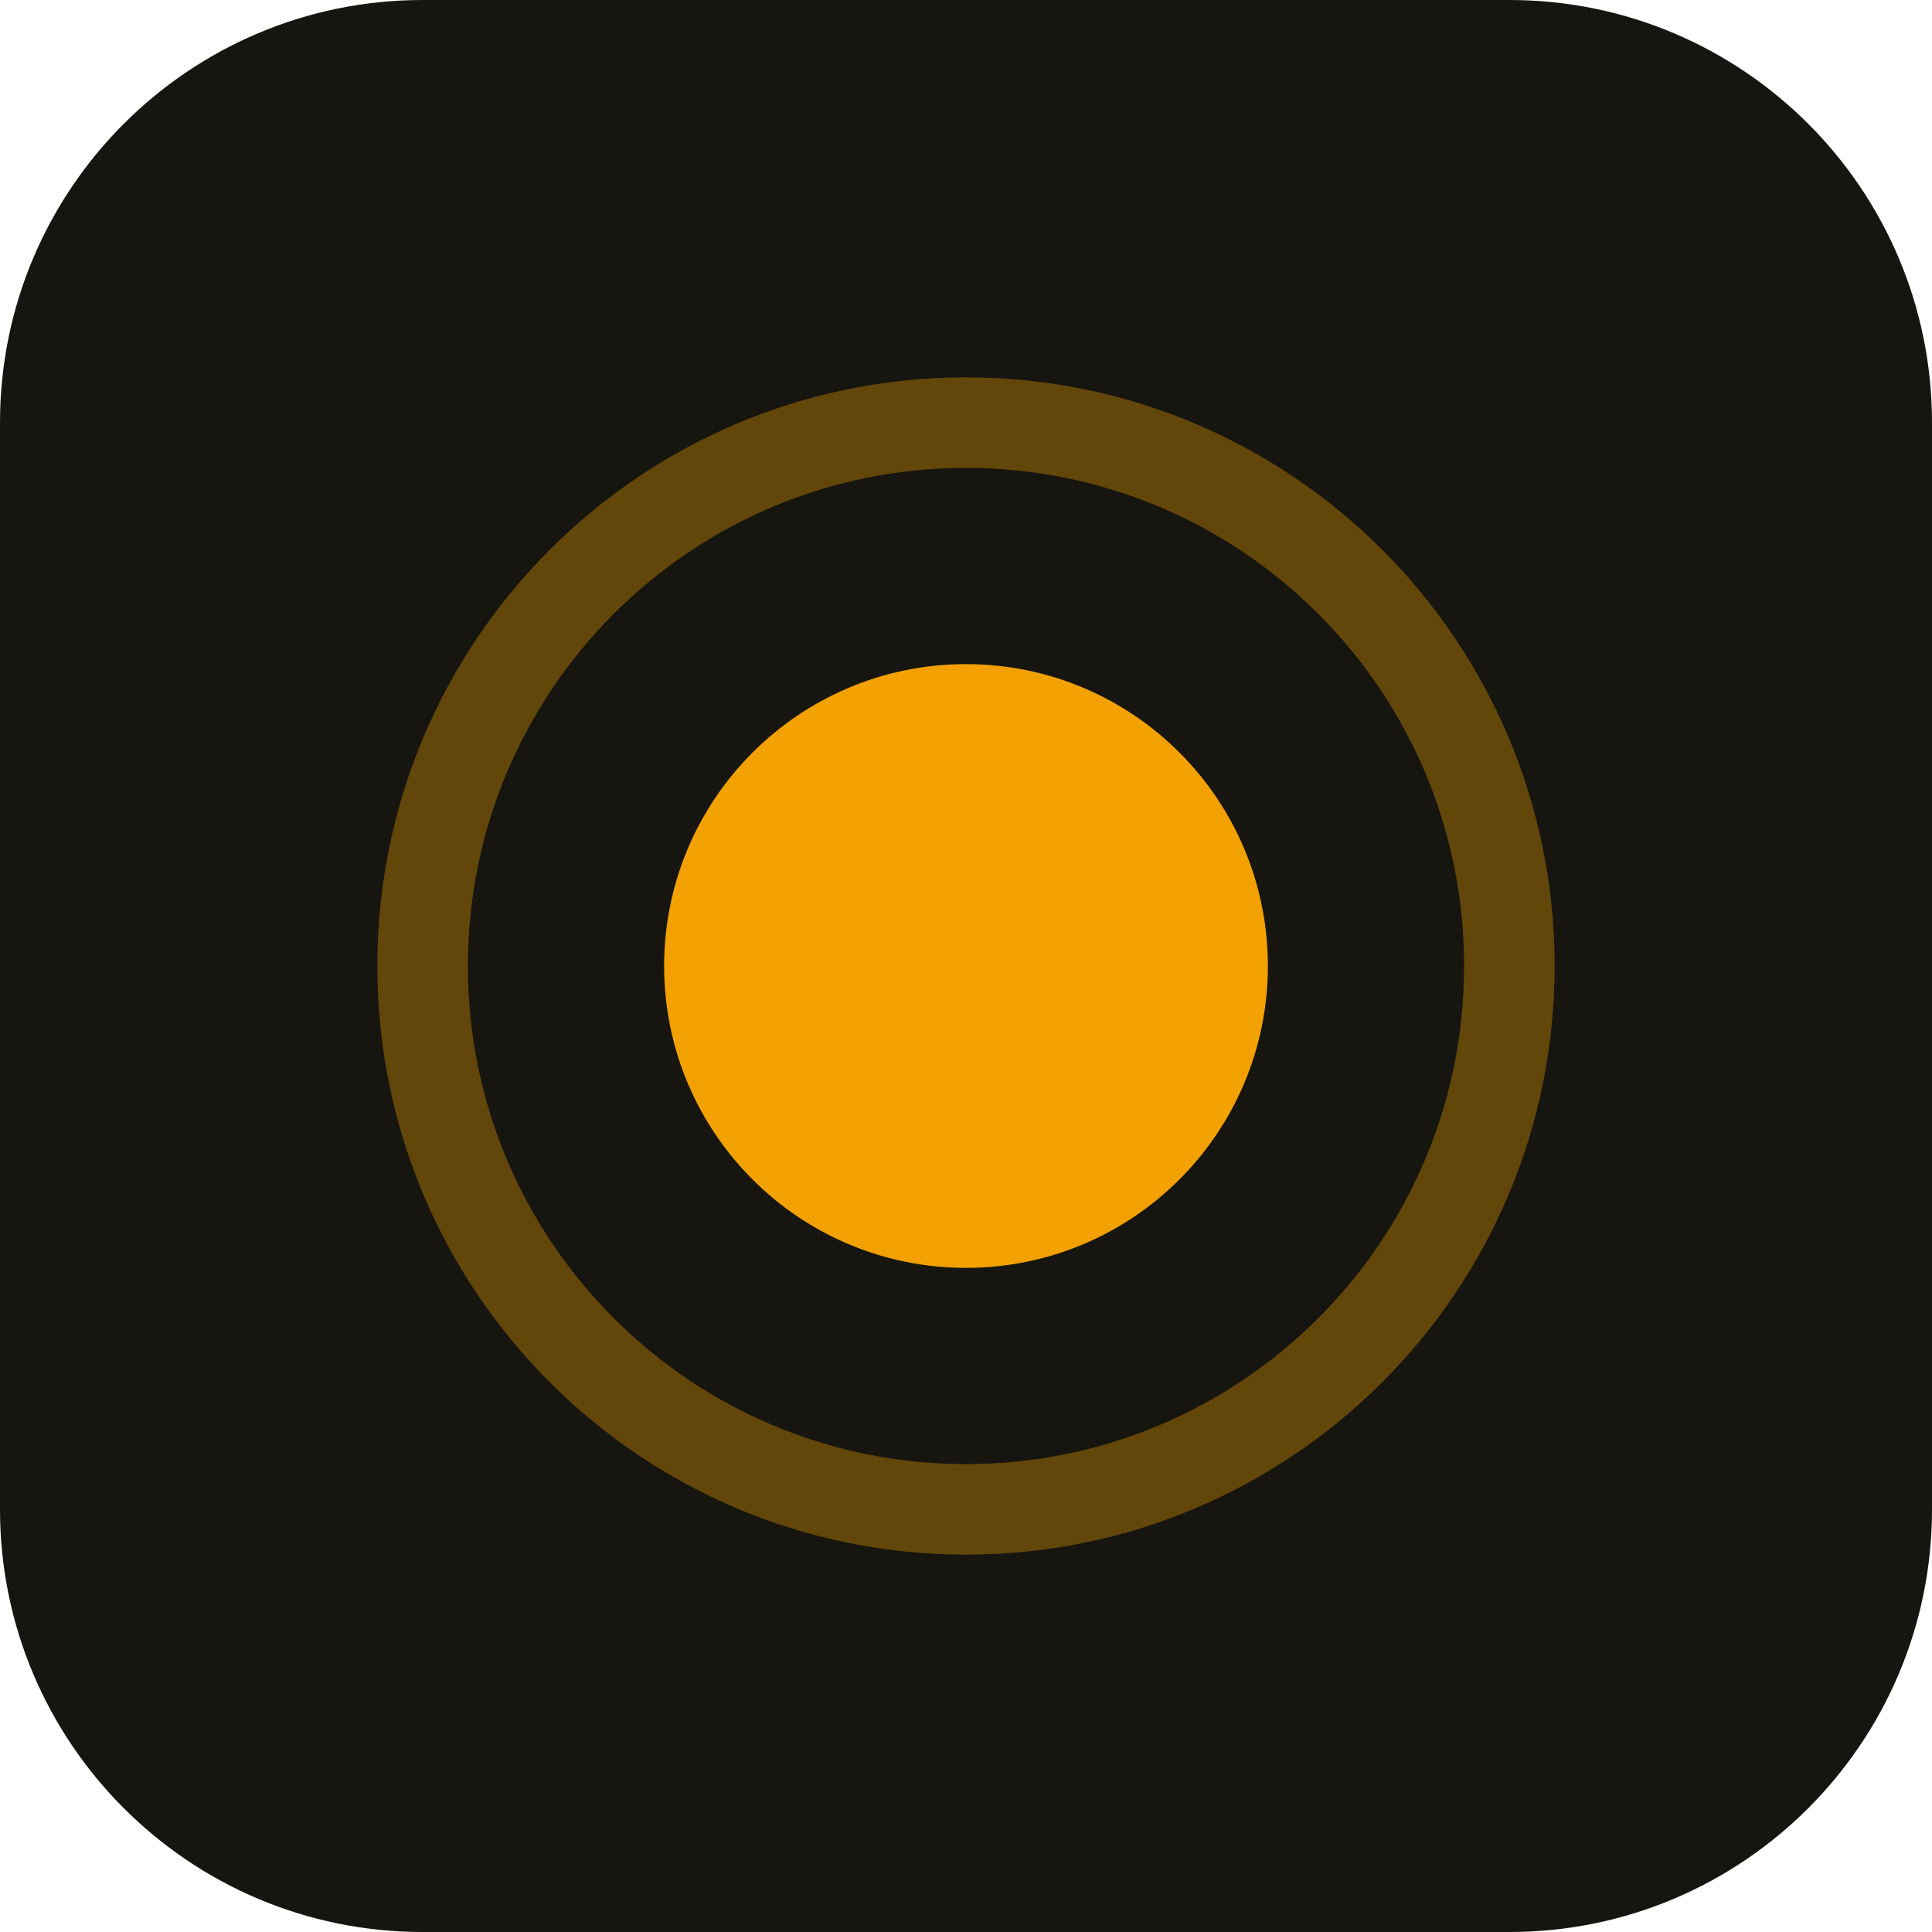
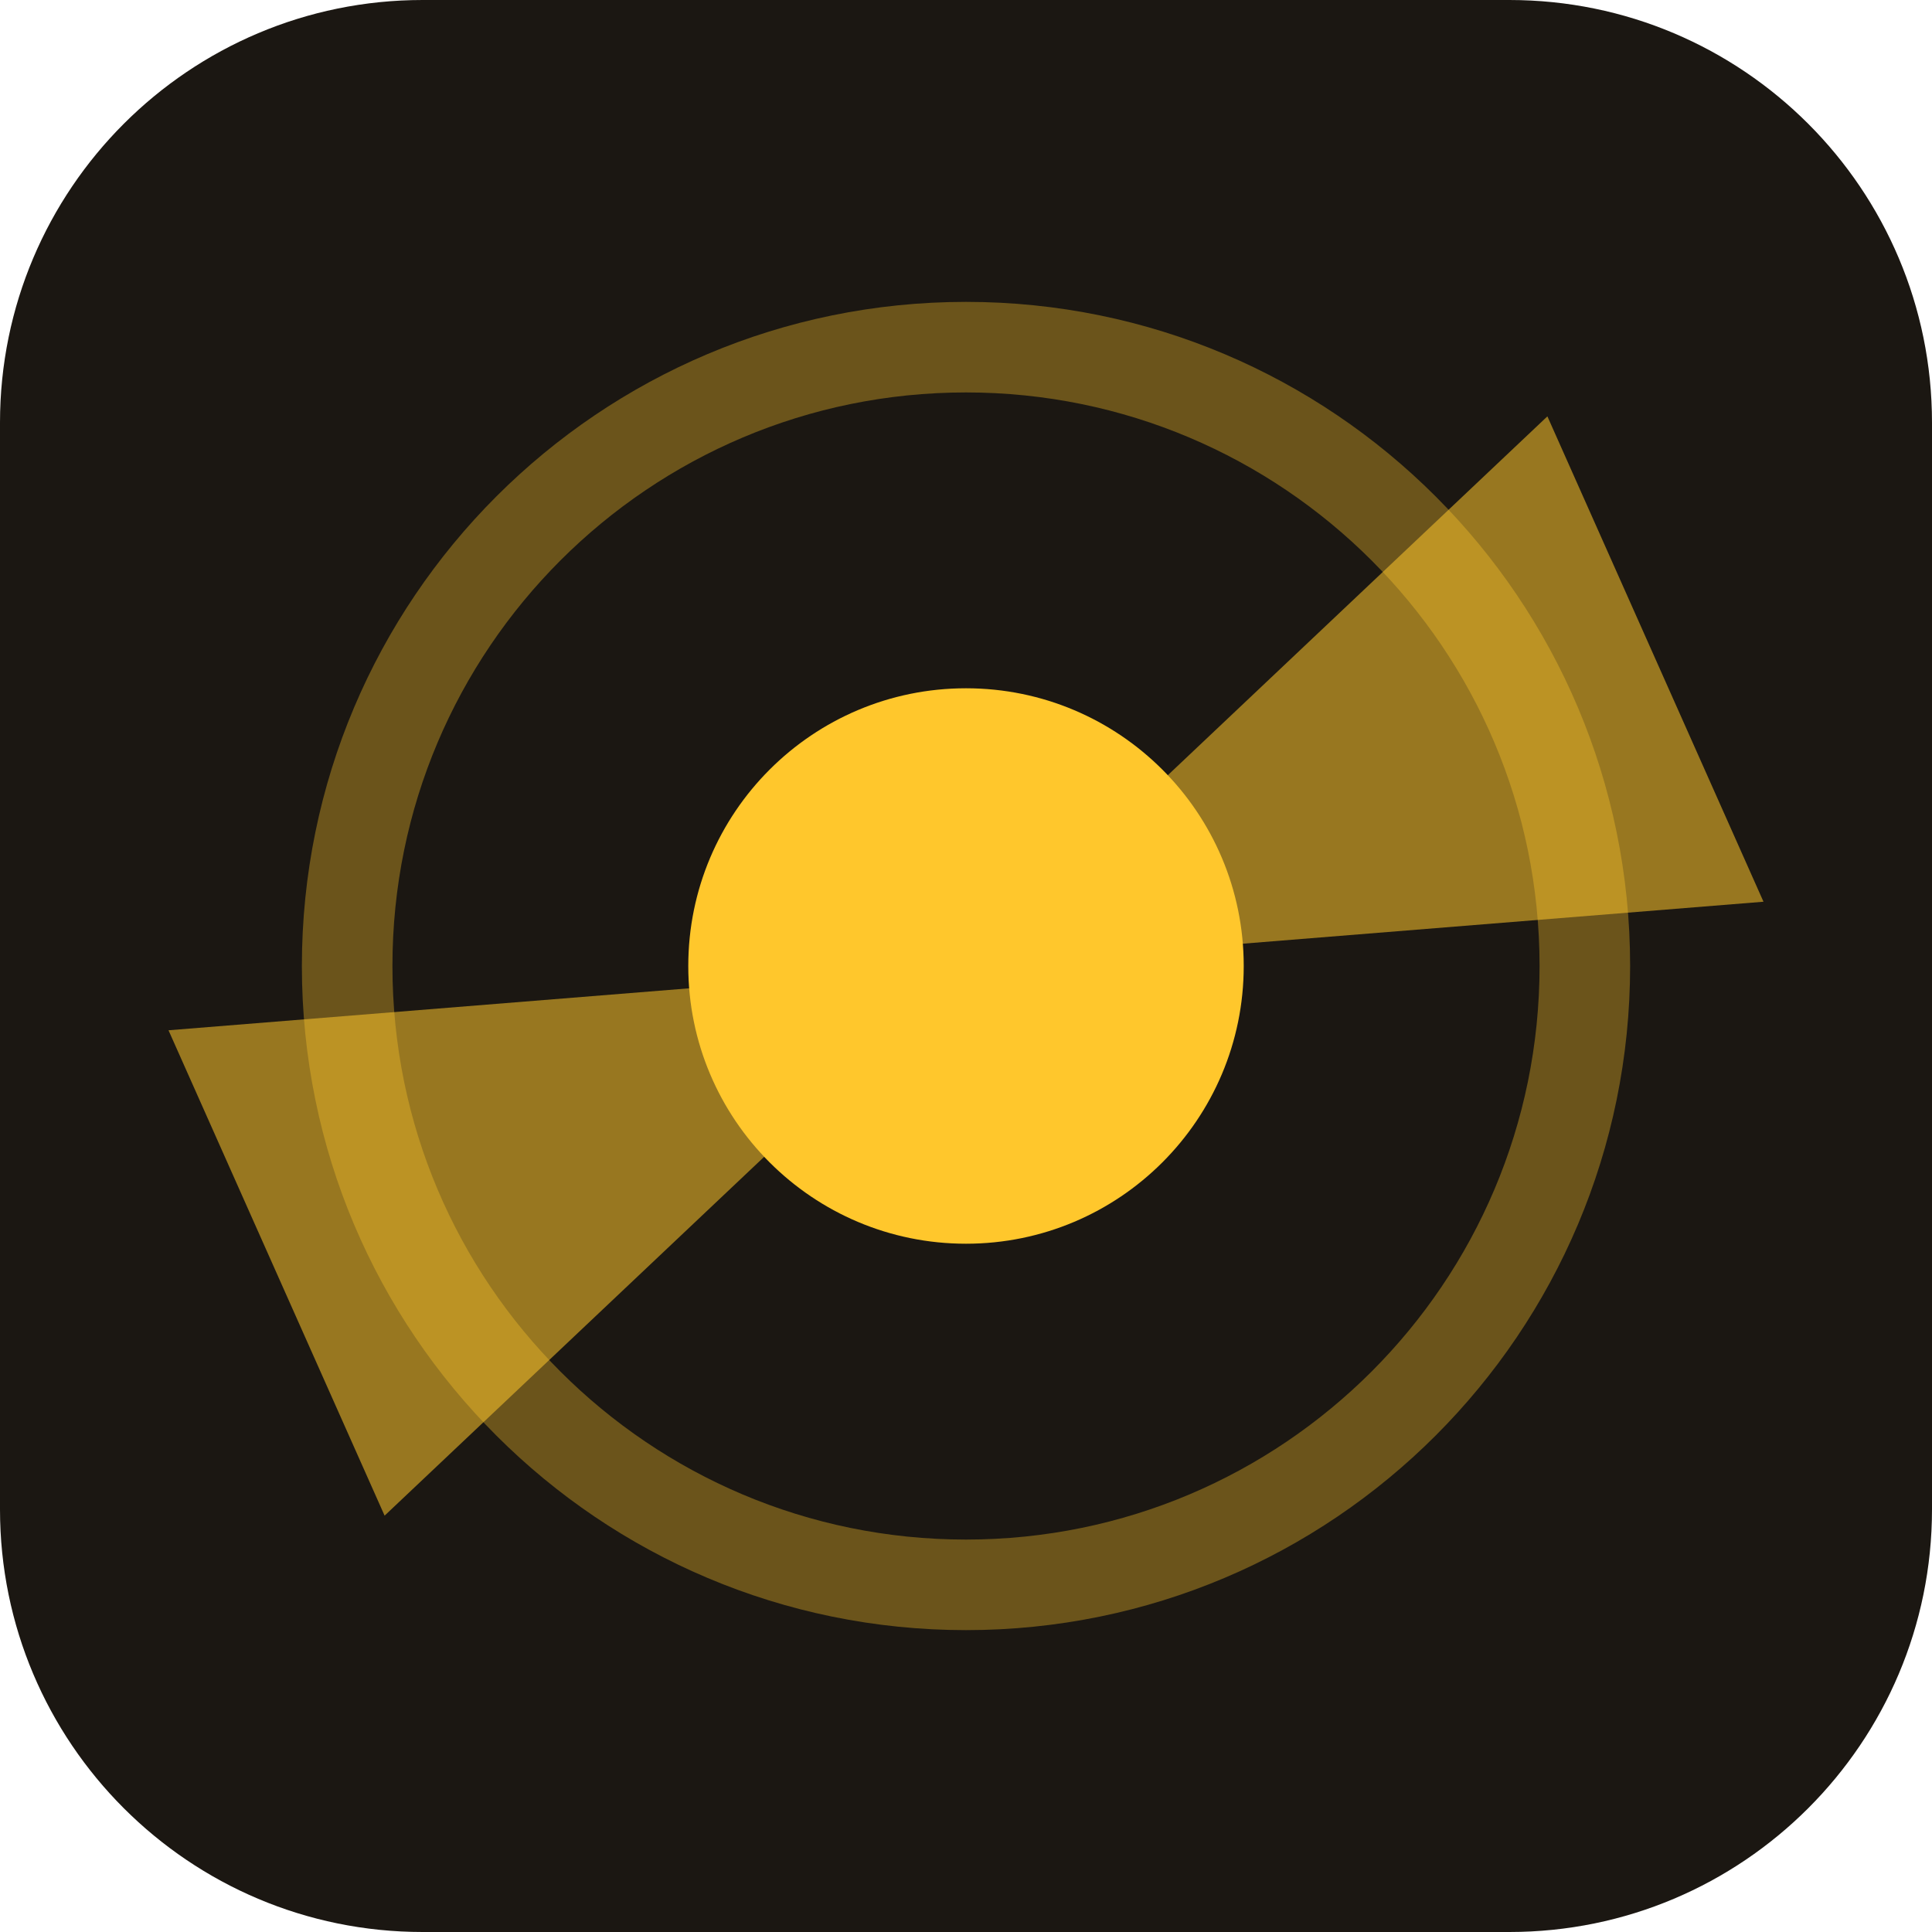
<svg xmlns="http://www.w3.org/2000/svg" viewBox="0 0 32 32">
-   <rect width="32" height="32" rx="7" fill="#16150f" />
-   <circle cx="16" cy="16" r="9" fill="none" stroke="#f2a100" stroke-opacity=".35" stroke-width="1.5" />
-   <circle cx="16" cy="16" r="5" fill="#f2a100" />
+   <rect width="32" height="32" rx="7" fill="#1b1712" />
+   <circle cx="16" cy="16" r="10.25" fill="none" stroke="#ffc72c" stroke-opacity=".35" stroke-width="1.5" />
+   <g transform="rotate(-24 16 16)">
+     <path d="M16 16 28.5 11.6v8.8Z" fill="#ffc72c" fill-opacity=".55" />
+     <path d="M16 16 3.5 20.4v-8.8Z" fill="#ffc72c" fill-opacity=".55" />
+   </g>
+   <circle cx="16" cy="16" r="4.6" fill="#ffc72c" />
</svg>
